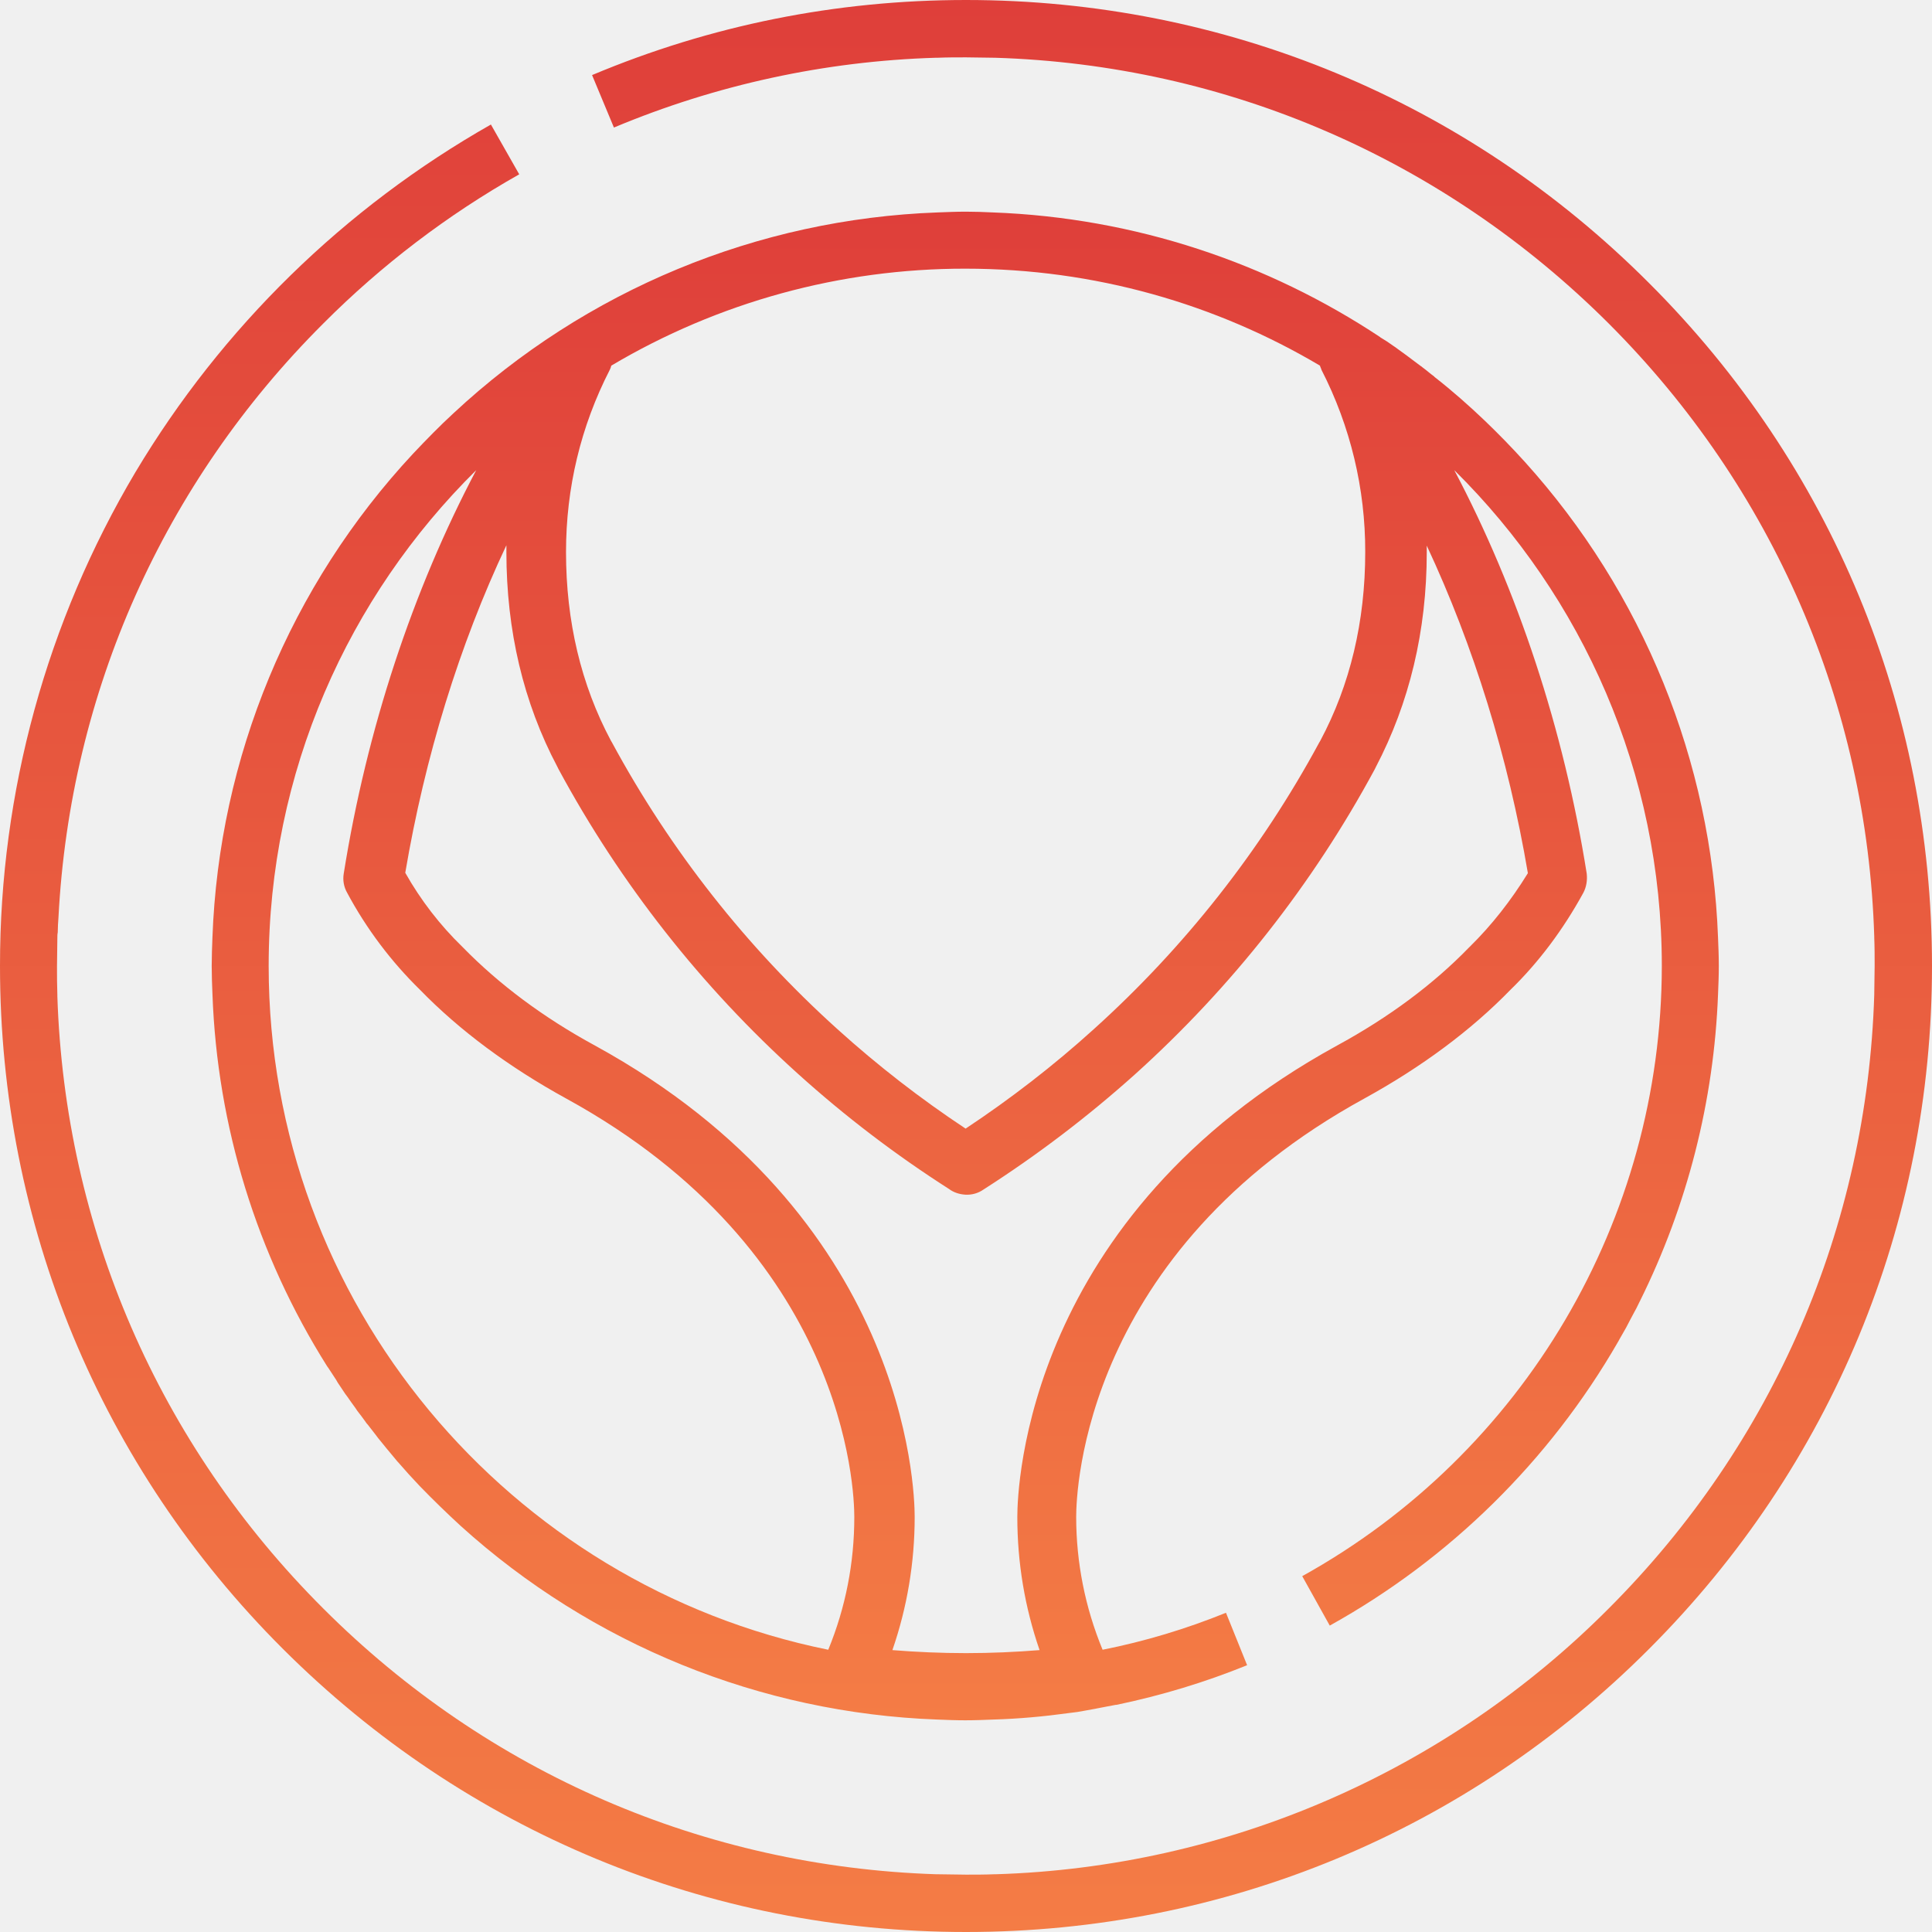
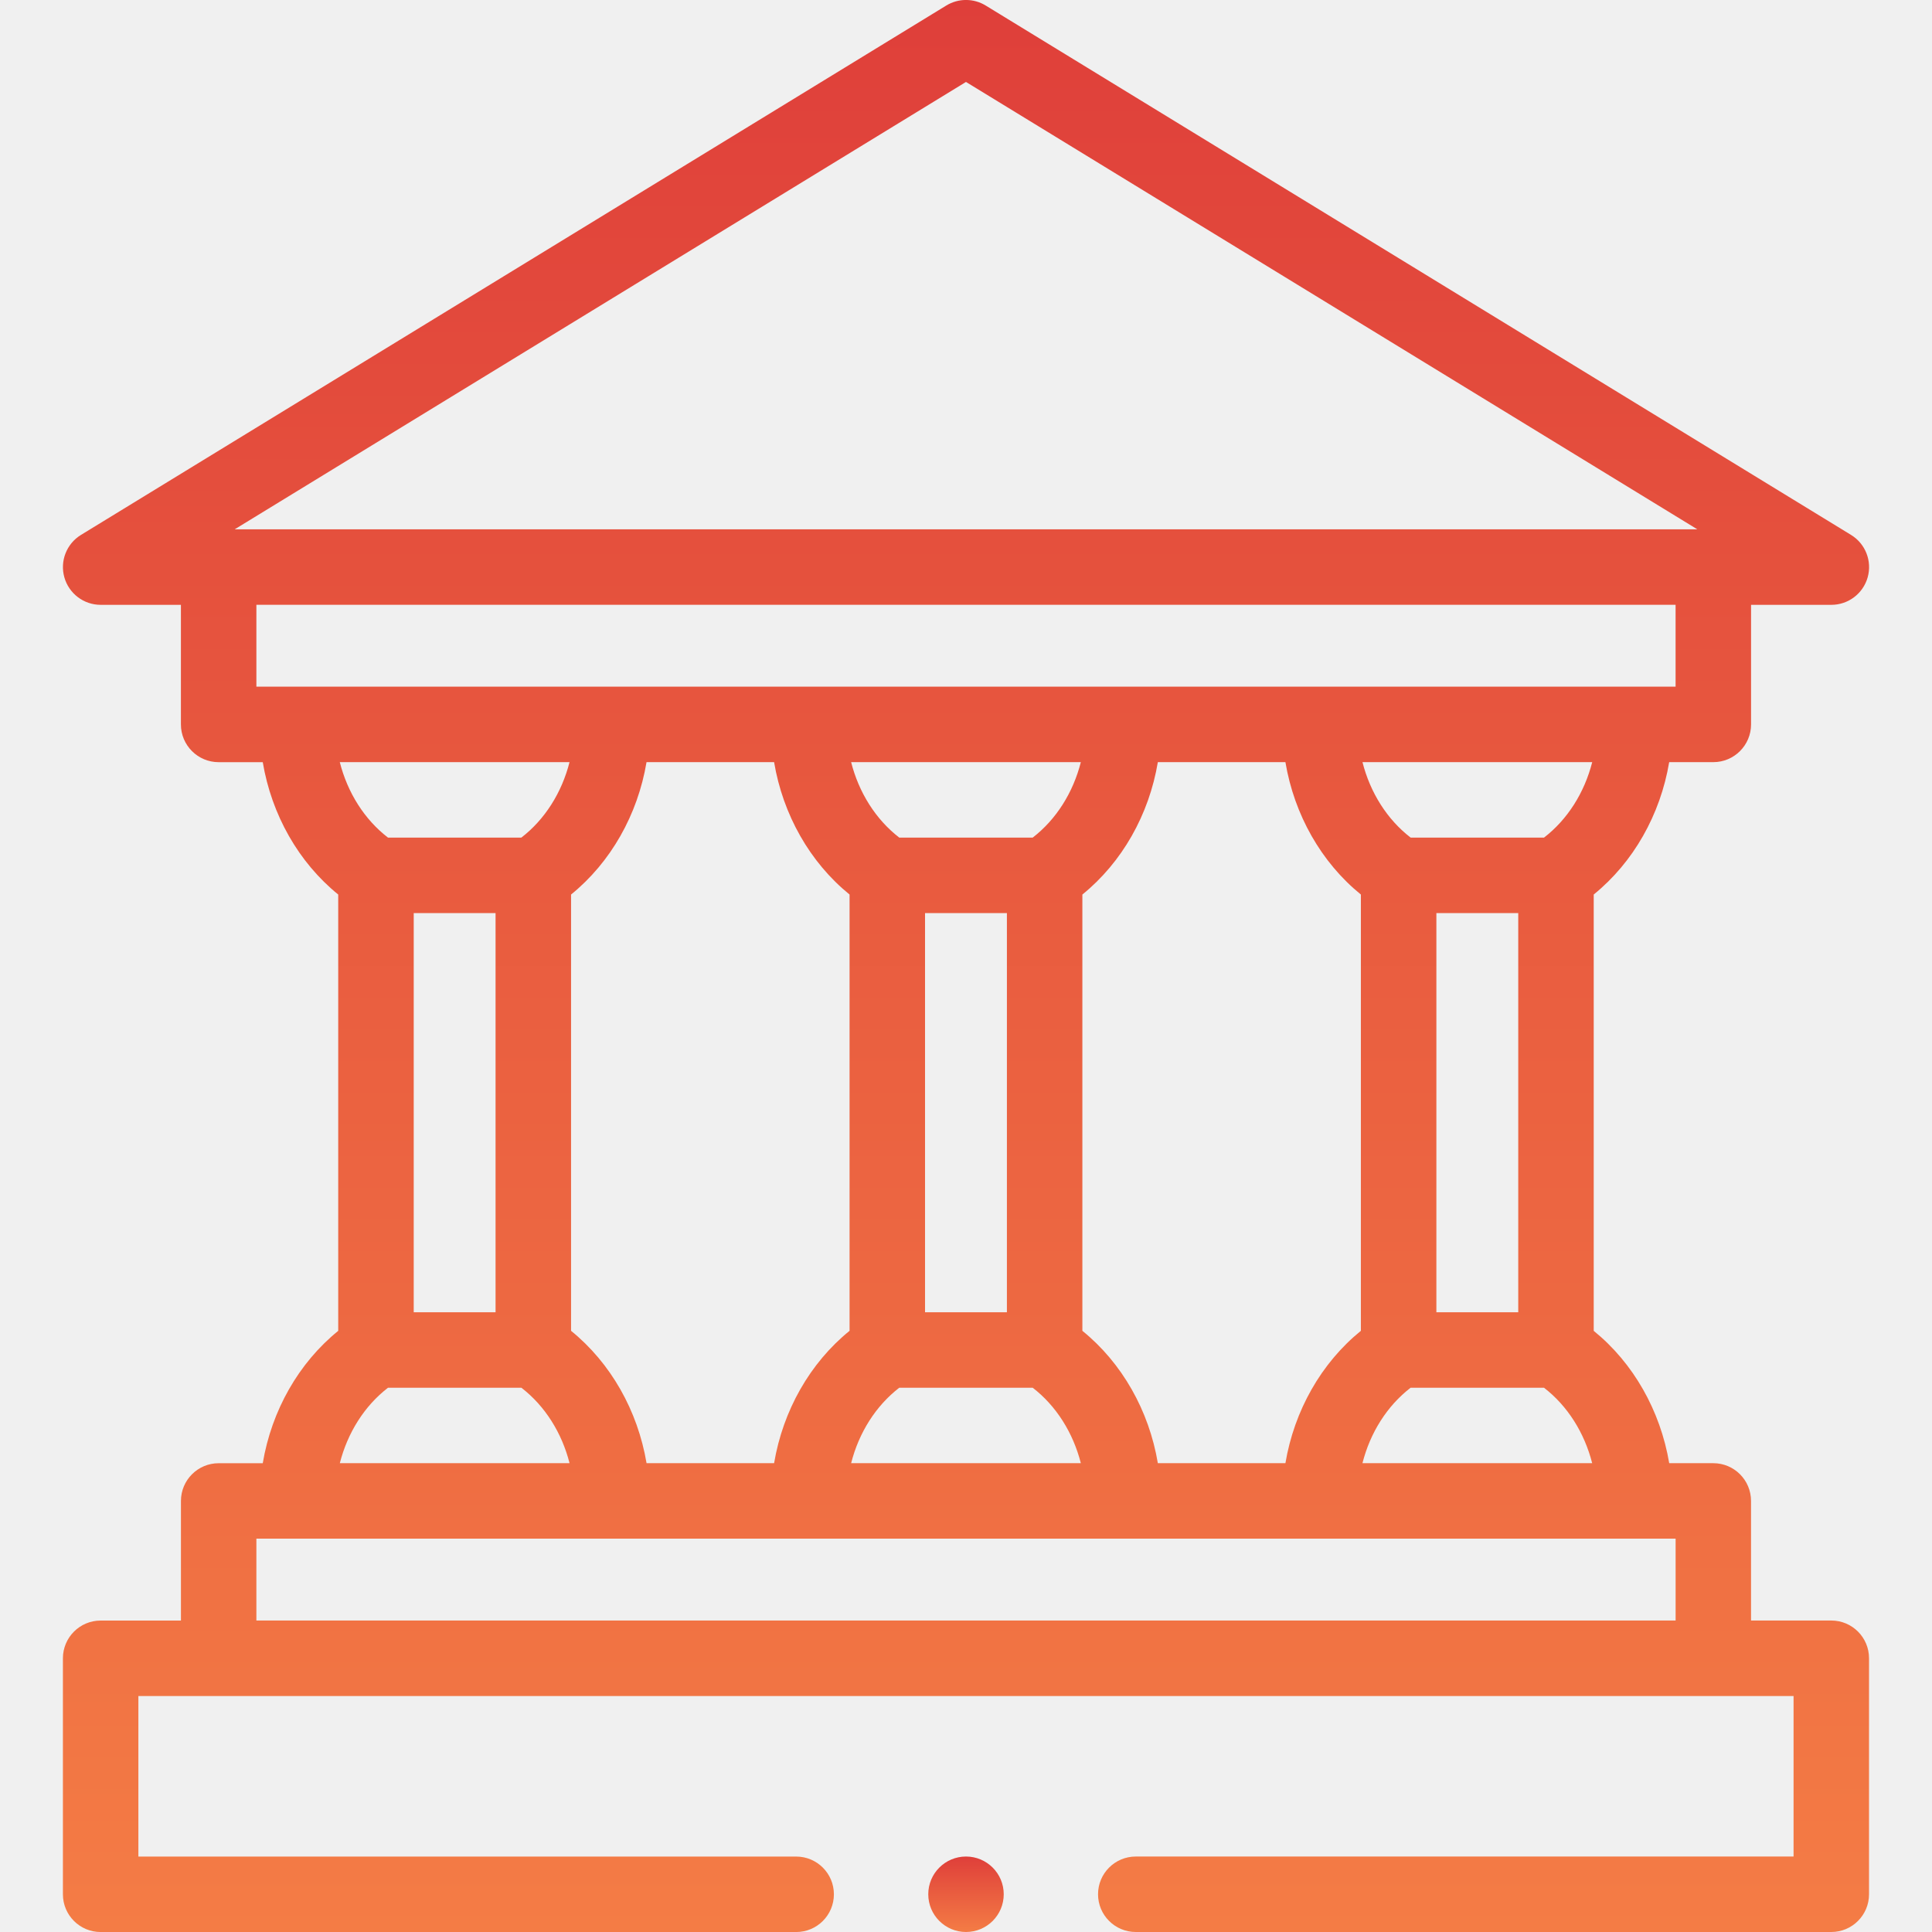
<svg xmlns="http://www.w3.org/2000/svg" fill="none" viewBox="0 0 64 64">
-   <path fill="url(#paint0_linear)" d="M54.625 9.375C48.587 3.325 40.55 0 32 0c-4.3 0-8.462.838-12.387 2.487l.724 1.738A29.917 29.917 0 0131 1.913h.063c.312-.013.625-.013.937-.013.313 0 .625.013.938.013h.024c7.675.237 14.863 3.35 20.325 8.8 5.45 5.45 8.563 12.637 8.8 20.312v.038c.013.312.013.625.013.937 0 .313-.013.625-.013.938v.012c-.237 7.688-3.337 14.875-8.8 20.337a29.935 29.935 0 01-20.3 8.8h-.05c-.312.013-.624.013-.937.013-.313 0-.625-.013-.938-.013h-.05c-7.675-.25-14.85-3.35-20.3-8.8C5.25 47.837 2.15 40.663 1.9 33v-.05c-.012-.313-.012-.625-.012-.938 0-.312.012-.625.012-.937 0-.063 0-.125.013-.188 0-.162.012-.337.024-.5.388-7.45 3.475-14.387 8.776-19.674A29.998 29.998 0 0117.2 5.775l-.938-1.65A32.293 32.293 0 004.489 15.637 31.988 31.988 0 000 32c0 8.55 3.325 16.587 9.375 22.625S23.45 64 32 64s16.587-3.325 22.625-9.375C60.675 48.575 64 40.55 64 32s-3.325-16.587-9.375-22.625z" />
-   <path fill="url(#paint1_linear)" d="M32 7.012c-.313 0-.625.013-.938.025a24.835 24.835 0 00-16.037 6.65c-.463.425-.9.875-1.338 1.338a24.835 24.835 0 00-6.65 16.037c-.012.313-.024.625-.024.938 0 .312.012.625.025.937a24.788 24.788 0 003.8 12.325c.012.013.025.038.037.05.088.138.175.263.262.4.013.025.038.063.05.088.088.125.163.25.25.375.026.037.05.062.075.1.088.125.163.237.25.35l.075.112c.088.113.175.225.263.35.025.038.05.075.088.113l.262.337c.025.038.05.063.075.1.088.113.188.225.275.338.025.025.037.05.063.075.1.125.2.237.3.362l.024.025c.238.275.476.538.726.8.437.45.887.888 1.35 1.313a24.887 24.887 0 0015.775 6.412c.312.013.625.025.937.025.313 0 .625-.012.938-.025.837-.025 1.662-.1 2.475-.212l.3-.038c.075-.012.137-.025.212-.037l.413-.075c.037-.013.087-.013.124-.025.175-.038.35-.063.526-.1h.024c1.5-.313 2.938-.75 4.325-1.313l-.7-1.737c-1.325.537-2.7.95-4.087 1.225a11.513 11.513 0 01-.875-4.4c0-.888.263-8.775 9.55-13.863 1.887-1.037 3.525-2.25 4.837-3.6.938-.912 1.75-2 2.413-3.212.1-.188.137-.413.112-.638-.762-4.787-2.287-9.387-4.387-13.362C52.413 19.762 55.05 25.587 55.05 32a23.13 23.13 0 01-11.912 20.212l.912 1.638a25.08 25.08 0 009.55-9.4c.025-.038.038-.075.063-.113.062-.112.137-.237.2-.35.05-.1.1-.187.15-.287.025-.05.062-.113.087-.163.075-.137.15-.275.212-.412 0-.013.013-.013.013-.025a24.996 24.996 0 002.587-10.163c.013-.312.026-.625.026-.937 0-.313-.013-.625-.026-.938A24.887 24.887 0 0050.5 15.287a26.825 26.825 0 00-1.313-1.35c-.524-.5-1.075-.987-1.65-1.437-.012-.013-.024-.013-.024-.025-.138-.1-.263-.213-.4-.313a.173.173 0 00-.05-.037c-.138-.1-.263-.2-.4-.3-.013-.013-.038-.025-.05-.038l-.413-.3c-.013-.012-.025-.012-.038-.025a5.28 5.28 0 00-.437-.287l-.013-.013c-3.7-2.45-8.1-3.95-12.825-4.125A18.869 18.869 0 0032 7.012zM8.9 32c0-6.425 2.637-12.238 6.875-16.425-2.1 3.975-3.625 8.575-4.388 13.362a.96.96 0 00.113.638 13.274 13.274 0 002.412 3.212c1.313 1.35 2.95 2.563 4.838 3.6 9.288 5.088 9.55 12.975 9.55 13.863 0 1.525-.288 3-.863 4.4C16.876 52.512 8.9 43.175 8.9 32zm39.788-.638l-.026.025c-1.175 1.213-2.65 2.313-4.374 3.25C34 40.275 33.7 49.25 33.7 50.25c0 1.525.25 3 .737 4.412-.787.063-1.612.1-2.437.1-.825 0-1.65-.037-2.438-.1.488-1.412.738-2.9.738-4.412 0-1-.3-9.975-10.588-15.613-1.724-.937-3.187-2.037-4.374-3.25l-.025-.025a10.834 10.834 0 01-1.888-2.45c.65-3.837 1.787-7.537 3.35-10.85v.225c0 2.6.563 4.988 1.688 7.113l.037.075a37.69 37.69 0 007.938 10.1 37.985 37.985 0 005 3.812c.15.113.337.175.537.188a.954.954 0 00.612-.175 38.951 38.951 0 005.013-3.813 37.69 37.69 0 007.938-10.1l.037-.075c1.112-2.125 1.688-4.512 1.688-7.112v-.225c1.55 3.312 2.7 7.012 3.35 10.85-.563.912-1.2 1.725-1.925 2.437zm-4.963-19.25c.012.05.038.088.05.138a13.15 13.15 0 011.45 6.037c0 2.3-.5 4.4-1.488 6.25-.012.025-.025.038-.037.063a35.548 35.548 0 01-7.475 9.5c-1.325 1.2-2.75 2.3-4.238 3.287A35.893 35.893 0 0127.75 34.1a35.548 35.548 0 01-7.475-9.5c-.012-.025-.025-.038-.037-.063-.988-1.85-1.488-3.95-1.488-6.25 0-2.125.488-4.162 1.45-6.037a.61.61 0 00.05-.138A22.937 22.937 0 0131.975 8.9c4.3 0 8.313 1.175 11.75 3.212z" />
+   <g clip-path="url(#clip0)">
+     <path fill="url(#paint0_linear)" d="M60.665 53.682h-2.66V49.72c0-.69-.559-1.25-1.25-1.25h-1.46c-.294-1.742-1.188-3.32-2.501-4.384V29.632c1.313-1.065 2.207-2.642 2.5-4.385h1.462c.69 0 1.25-.56 1.25-1.25v-3.961h2.659a1.25 1.25 0 00.652-2.317L32.652.183a1.25 1.25 0 00-1.305 0L2.682 17.72a1.25 1.25 0 00.652 2.316h2.659v3.962c0 .69.56 1.25 1.25 1.25h1.461c.293 1.743 1.187 3.32 2.5 4.385v14.453c-1.313 1.065-2.207 2.642-2.5 4.385h-1.46c-.691 0-1.25.56-1.25 1.25v3.962h-2.66c-.69 0-1.25.56-1.25 1.25v7.818c0 .69.56 1.25 1.25 1.25h23.04a1.25 1.25 0 100-2.5H4.584v-5.318h54.83V61.5h-21.79a1.25 1.25 0 000 2.5h23.04c.691 0 1.25-.56 1.25-1.25v-7.818c0-.69-.559-1.25-1.25-1.25zM21.418 48.47c-.293-1.742-1.188-3.32-2.501-4.385V29.633c1.314-1.066 2.208-2.644 2.5-4.386h4.226c.293 1.743 1.187 3.32 2.5 4.386v14.452c-1.313 1.065-2.207 2.643-2.5 4.385h-4.225zm12.79-20.723H29.79c-.778-.6-1.339-1.49-1.595-2.5h7.609c-.256 1.01-.817 1.9-1.595 2.5zm-.853 2.5V43.47h-2.712V30.247h2.712zM29.79 45.97h4.419c.778.6 1.339 1.49 1.595 2.5h-7.609c.256-1.01.817-1.9 1.595-2.5zm8.565 2.5c-.292-1.742-1.186-3.32-2.5-4.385V29.633c1.314-1.066 2.208-2.643 2.5-4.386h4.226c.293 1.742 1.187 3.32 2.5 4.386v14.452c-1.313 1.066-2.207 2.643-2.5 4.385h-4.226zm8.374-2.5h4.417c.78.6 1.34 1.49 1.597 2.5h-7.61c.256-1.01.817-1.9 1.596-2.5zm.853-2.5V30.247h2.712V43.47h-2.712zm3.564-15.723H46.73c-.779-.6-1.34-1.49-1.596-2.5h7.61c-.257 1.011-.818 1.9-1.597 2.5zM32 2.715l24.227 14.82H7.773l24.226-14.82zM8.493 20.035h47.013v2.712H8.493v-2.711zm10.373 5.212c-.256 1.01-.817 1.9-1.596 2.5h-4.417c-.78-.6-1.34-1.489-1.597-2.5h7.61zm-2.45 5V43.47h-2.711V30.247h2.712zM12.854 45.97h4.417c.779.6 1.34 1.49 1.596 2.5h-7.61c.257-1.01.818-1.9 1.597-2.5zm-4.36 5h47.013v2.712H8.493V50.97z" />
+     <path fill="url(#paint1_linear)" d="M32 64a1.25 1.25 0 100-2.5 1.25 1.25 0 000 2.5z" />
+   </g>
  <defs>
-     <linearGradient id="paint0_linear" x1="32" x2="32" y1="0" y2="64" gradientUnits="userSpaceOnUse">
+     <linearGradient id="paint0_linear" x1="31.999" x2="31.999" y1="0" y2="64" gradientUnits="userSpaceOnUse">
      <stop stop-color="#DF3F3A" />
      <stop offset="1" stop-color="#F47C45" />
    </linearGradient>
-     <linearGradient id="paint1_linear" x1="31.975" x2="31.975" y1="7.012" y2="56.987" gradientUnits="userSpaceOnUse">
+     <linearGradient id="paint1_linear" x1="32" x2="32" y1="61.5" y2="64" gradientUnits="userSpaceOnUse">
      <stop stop-color="#DF3F3A" />
      <stop offset="1" stop-color="#F47C45" />
    </linearGradient>
+     <clipPath id="clip0">
+       <path fill="#fff" d="M0 0h64v64H0z" />
+     </clipPath>
  </defs>
</svg>
